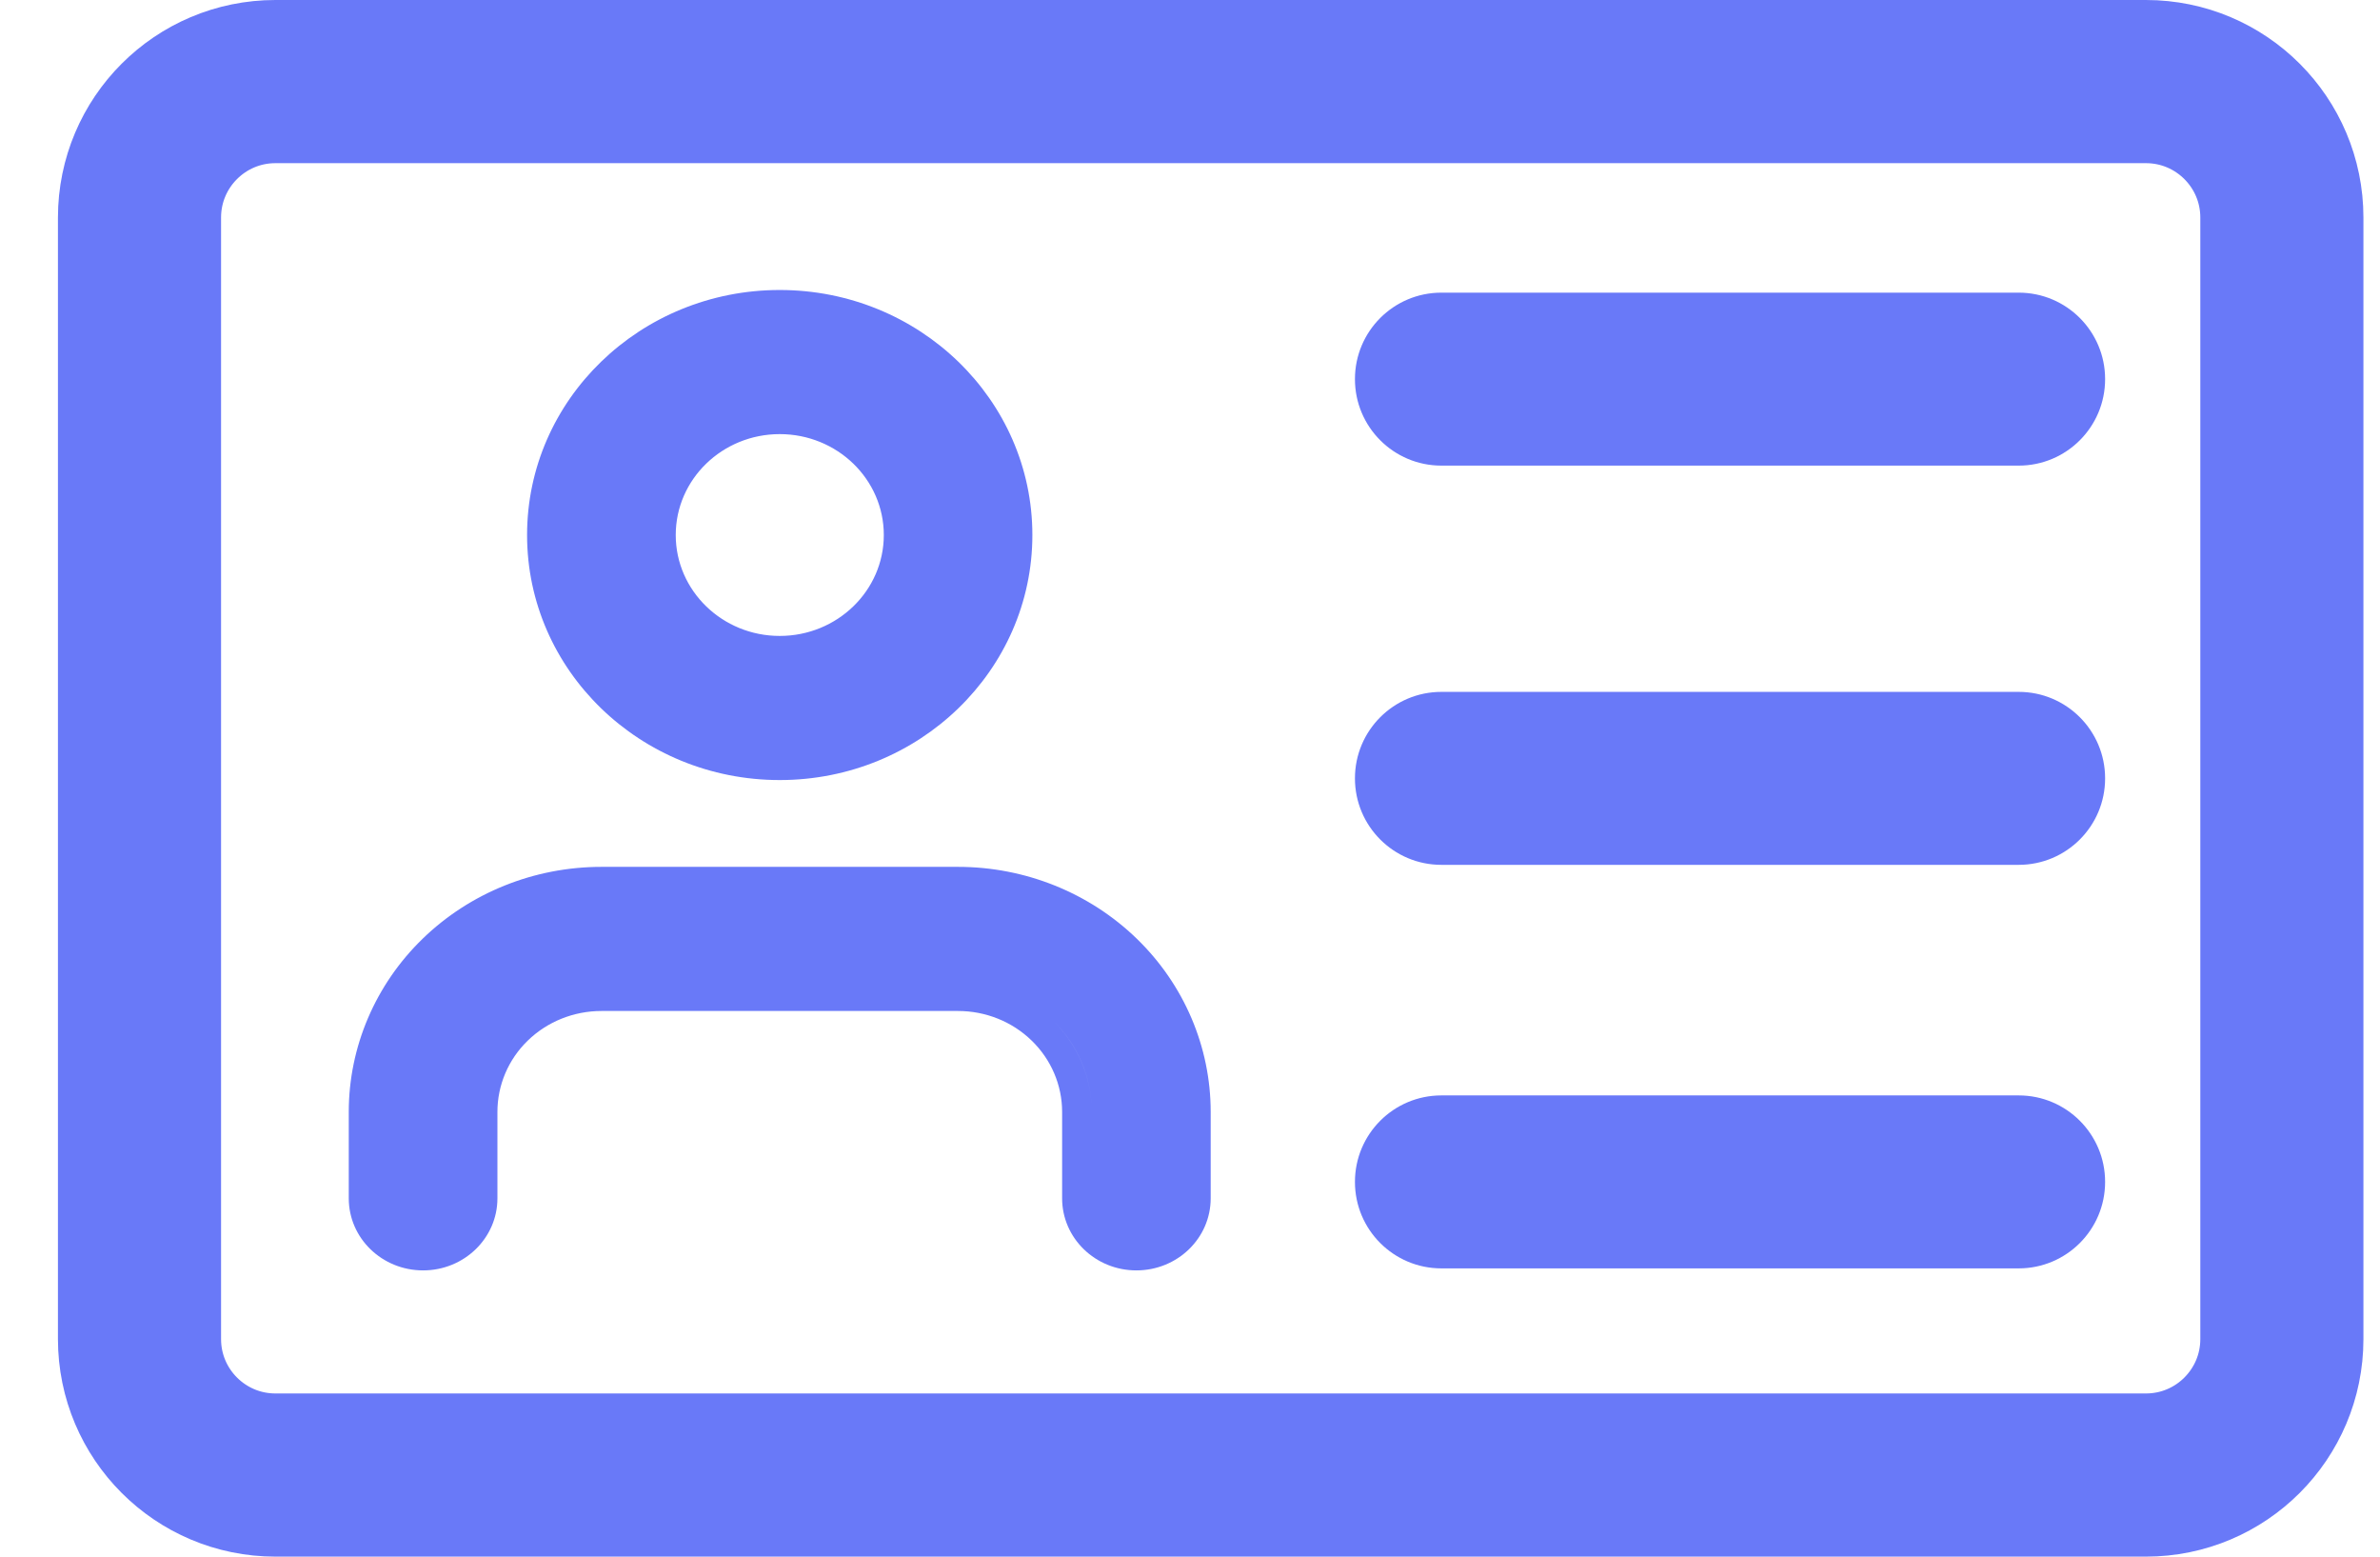
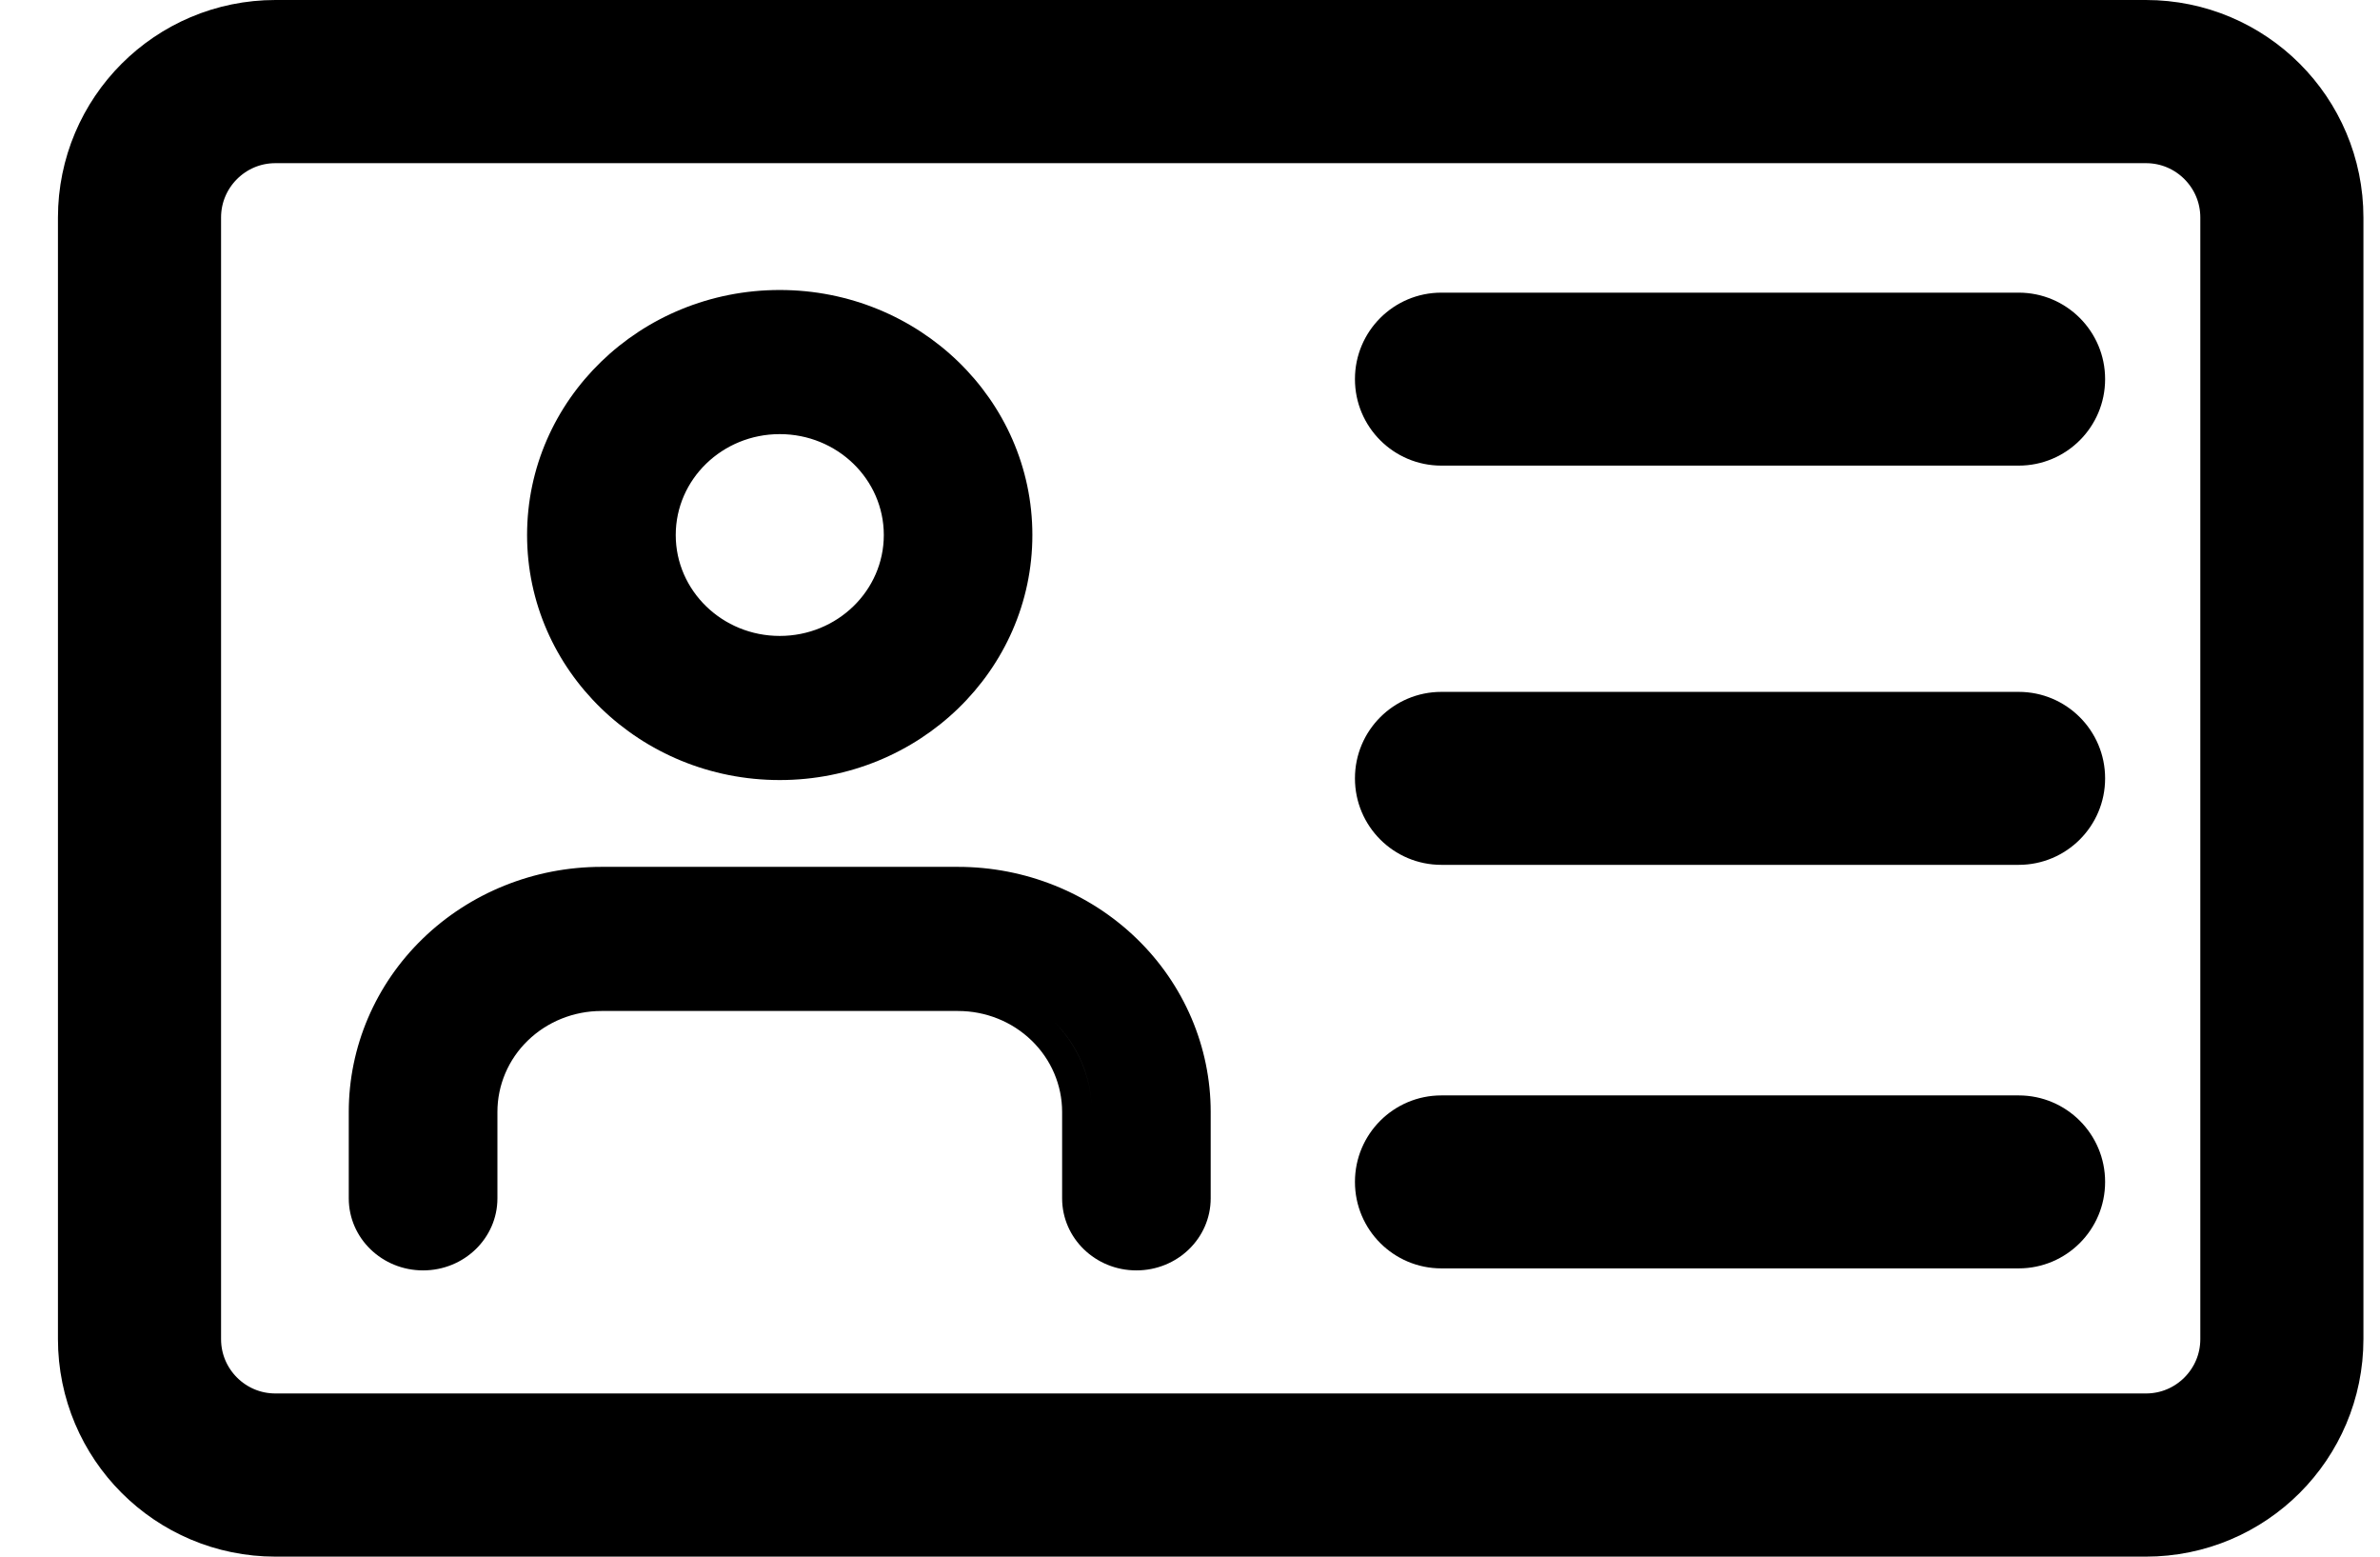
<svg xmlns="http://www.w3.org/2000/svg" width="26" height="17" viewBox="0 0 26 17" fill="none">
-   <rect x="1.524" y="0.891" width="23.404" height="15.218" rx="1.485" stroke="#6979F8" stroke-width="1.782" />
-   <path fill-rule="evenodd" clip-rule="evenodd" d="M6.57 9.467C5.838 9.467 5.136 9.749 4.618 10.251C4.101 10.752 3.81 11.433 3.81 12.143V13.087C3.81 13.522 4.173 13.874 4.622 13.874C5.07 13.874 5.434 13.522 5.434 13.087V12.143C5.434 11.851 5.553 11.57 5.766 11.364C5.979 11.157 6.269 11.041 6.57 11.041H10.466C10.768 11.041 11.057 11.157 11.27 11.364C11.483 11.57 11.603 11.851 11.603 12.143V13.087C11.603 13.522 11.966 13.874 12.414 13.874C12.863 13.874 13.226 13.522 13.226 13.087V12.143C13.226 11.433 12.935 10.752 12.418 10.251C11.9 9.749 11.198 9.467 10.466 9.467H6.57ZM10.587 9.785C10.547 9.783 10.507 9.782 10.466 9.782H6.57C5.924 9.782 5.305 10.03 4.848 10.473C4.391 10.916 4.135 11.517 4.135 12.143V13.087C4.135 13.332 4.326 13.532 4.571 13.557C4.326 13.532 4.135 13.332 4.135 13.087V12.143C4.135 11.517 4.391 10.916 4.848 10.473C5.305 10.03 5.924 9.782 6.57 9.782H10.466C10.507 9.782 10.547 9.783 10.587 9.785ZM10.611 10.733C10.945 10.765 11.26 10.909 11.499 11.141C11.773 11.407 11.927 11.767 11.927 12.143V13.087C11.927 13.319 12.1 13.512 12.327 13.552C12.1 13.512 11.927 13.319 11.927 13.087V12.143C11.927 11.767 11.774 11.407 11.499 11.141C11.26 10.909 10.945 10.765 10.611 10.733Z" fill="#6979F8" />
-   <path fill-rule="evenodd" clip-rule="evenodd" d="M9.655 5.843C9.655 6.451 9.146 6.945 8.518 6.945C7.891 6.945 7.382 6.451 7.382 5.843C7.382 5.234 7.891 4.741 8.518 4.741C9.146 4.741 9.655 5.234 9.655 5.843ZM8.518 3.167C6.994 3.167 5.758 4.365 5.758 5.843C5.758 7.321 6.994 8.519 8.518 8.519C10.042 8.519 11.278 7.321 11.278 5.843C11.278 4.365 10.042 3.167 8.518 3.167ZM7.845 4.585C7.377 4.822 7.057 5.296 7.057 5.843C7.057 6.625 7.711 7.26 8.518 7.26C8.518 7.26 8.518 7.26 8.518 7.26C7.711 7.26 7.057 6.625 7.057 5.843C7.057 5.296 7.377 4.822 7.845 4.585ZM7.705 3.617C7.96 3.529 8.233 3.482 8.518 3.482C9.863 3.482 10.953 4.539 10.953 5.843C10.953 6.658 10.527 7.376 9.88 7.801C10.527 7.376 10.953 6.658 10.953 5.843C10.953 4.539 9.863 3.482 8.518 3.482C8.233 3.482 7.96 3.529 7.705 3.617Z" fill="#6979F8" />
-   <rect x="14.802" y="3.196" width="8.195" height="1.889" rx="0.944" fill="#6979F8" />
-   <rect x="14.802" y="7.556" width="8.195" height="1.889" rx="0.944" fill="#6979F8" />
-   <rect x="14.802" y="11.963" width="8.195" height="1.889" rx="0.944" fill="#6979F8" />
+   <rect x="1.524" y="0.891" width="23.404" height="15.218" rx="1.485" stroke="currentColor" stroke-width="1.782" />
+   <path fill-rule="evenodd" clip-rule="evenodd" d="M6.57 9.467C5.838 9.467 5.136 9.749 4.618 10.251C4.101 10.752 3.81 11.433 3.81 12.143V13.087C3.81 13.522 4.173 13.874 4.622 13.874C5.07 13.874 5.434 13.522 5.434 13.087V12.143C5.434 11.851 5.553 11.57 5.766 11.364C5.979 11.157 6.269 11.041 6.57 11.041H10.466C10.768 11.041 11.057 11.157 11.27 11.364C11.483 11.57 11.603 11.851 11.603 12.143V13.087C11.603 13.522 11.966 13.874 12.414 13.874C12.863 13.874 13.226 13.522 13.226 13.087V12.143C13.226 11.433 12.935 10.752 12.418 10.251C11.9 9.749 11.198 9.467 10.466 9.467H6.57ZM10.587 9.785C10.547 9.783 10.507 9.782 10.466 9.782H6.57C5.924 9.782 5.305 10.03 4.848 10.473C4.391 10.916 4.135 11.517 4.135 12.143V13.087C4.135 13.332 4.326 13.532 4.571 13.557C4.326 13.532 4.135 13.332 4.135 13.087V12.143C4.135 11.517 4.391 10.916 4.848 10.473C5.305 10.03 5.924 9.782 6.57 9.782H10.466C10.507 9.782 10.547 9.783 10.587 9.785ZM10.611 10.733C10.945 10.765 11.26 10.909 11.499 11.141C11.773 11.407 11.927 11.767 11.927 12.143V13.087C11.927 13.319 12.1 13.512 12.327 13.552C12.1 13.512 11.927 13.319 11.927 13.087V12.143C11.927 11.767 11.774 11.407 11.499 11.141C11.26 10.909 10.945 10.765 10.611 10.733Z" fill="currentColor" />
+   <path fill-rule="evenodd" clip-rule="evenodd" d="M9.655 5.843C9.655 6.451 9.146 6.945 8.518 6.945C7.891 6.945 7.382 6.451 7.382 5.843C7.382 5.234 7.891 4.741 8.518 4.741C9.146 4.741 9.655 5.234 9.655 5.843ZM8.518 3.167C6.994 3.167 5.758 4.365 5.758 5.843C5.758 7.321 6.994 8.519 8.518 8.519C10.042 8.519 11.278 7.321 11.278 5.843C11.278 4.365 10.042 3.167 8.518 3.167ZM7.845 4.585C7.377 4.822 7.057 5.296 7.057 5.843C7.057 6.625 7.711 7.26 8.518 7.26C8.518 7.26 8.518 7.26 8.518 7.26C7.711 7.26 7.057 6.625 7.057 5.843C7.057 5.296 7.377 4.822 7.845 4.585ZM7.705 3.617C7.96 3.529 8.233 3.482 8.518 3.482C9.863 3.482 10.953 4.539 10.953 5.843C10.953 6.658 10.527 7.376 9.88 7.801C10.527 7.376 10.953 6.658 10.953 5.843C10.953 4.539 9.863 3.482 8.518 3.482C8.233 3.482 7.96 3.529 7.705 3.617Z" fill="currentColor" />
+   <rect x="14.802" y="3.196" width="8.195" height="1.889" rx="0.944" fill="currentColor" />
+   <rect x="14.802" y="7.556" width="8.195" height="1.889" rx="0.944" fill="currentColor" />
+   <rect x="14.802" y="11.963" width="8.195" height="1.889" rx="0.944" fill="currentColor" />
</svg>
